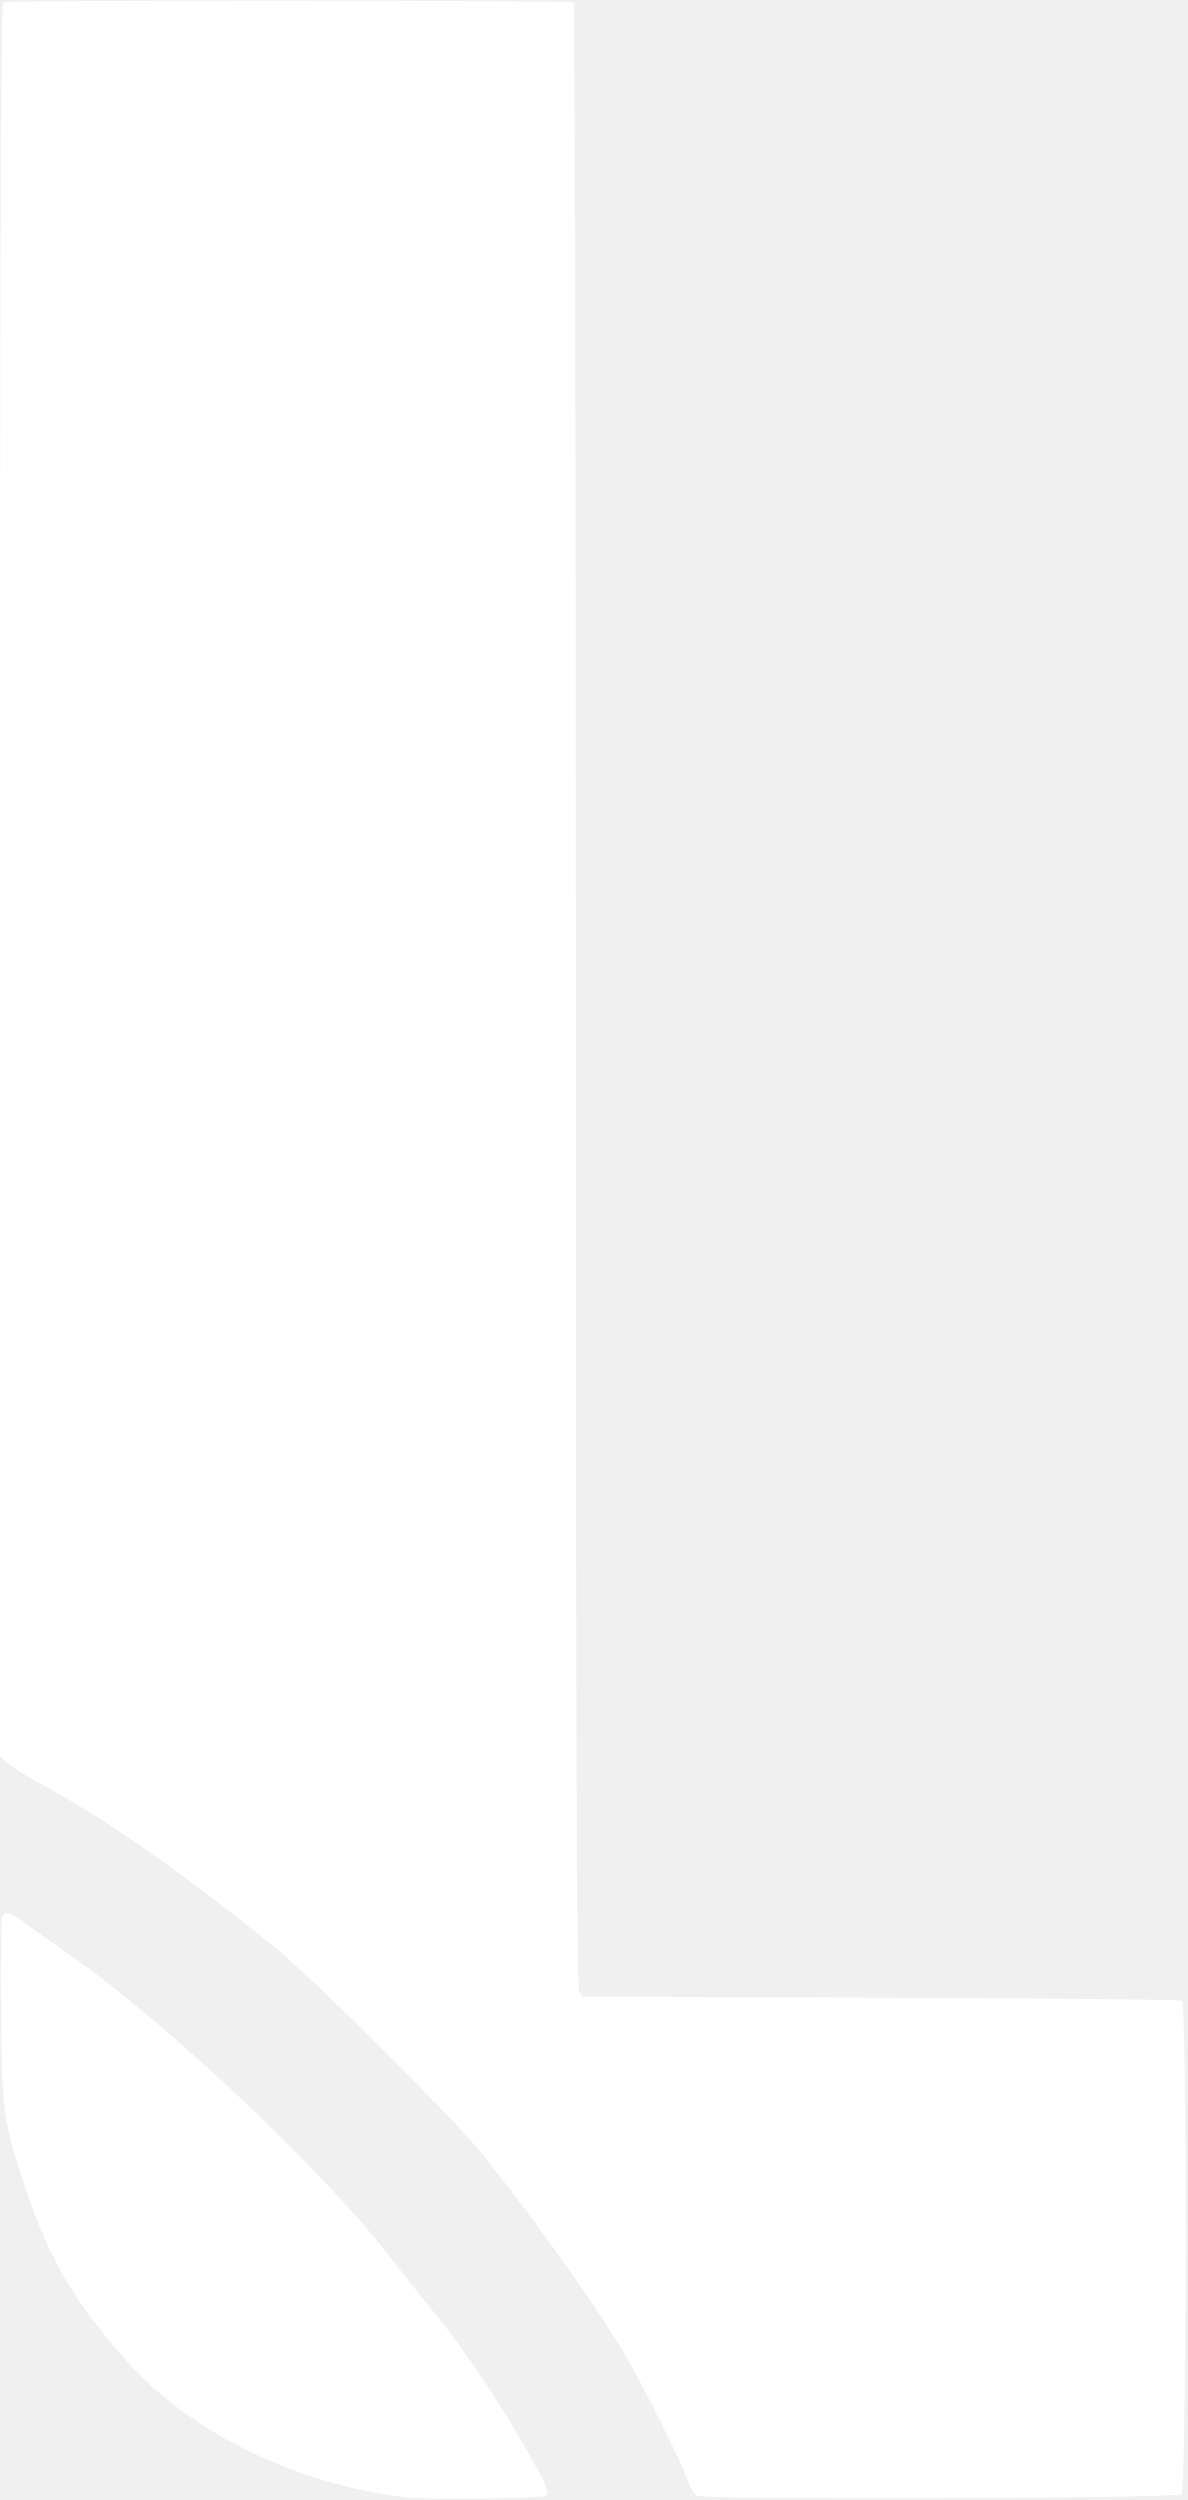
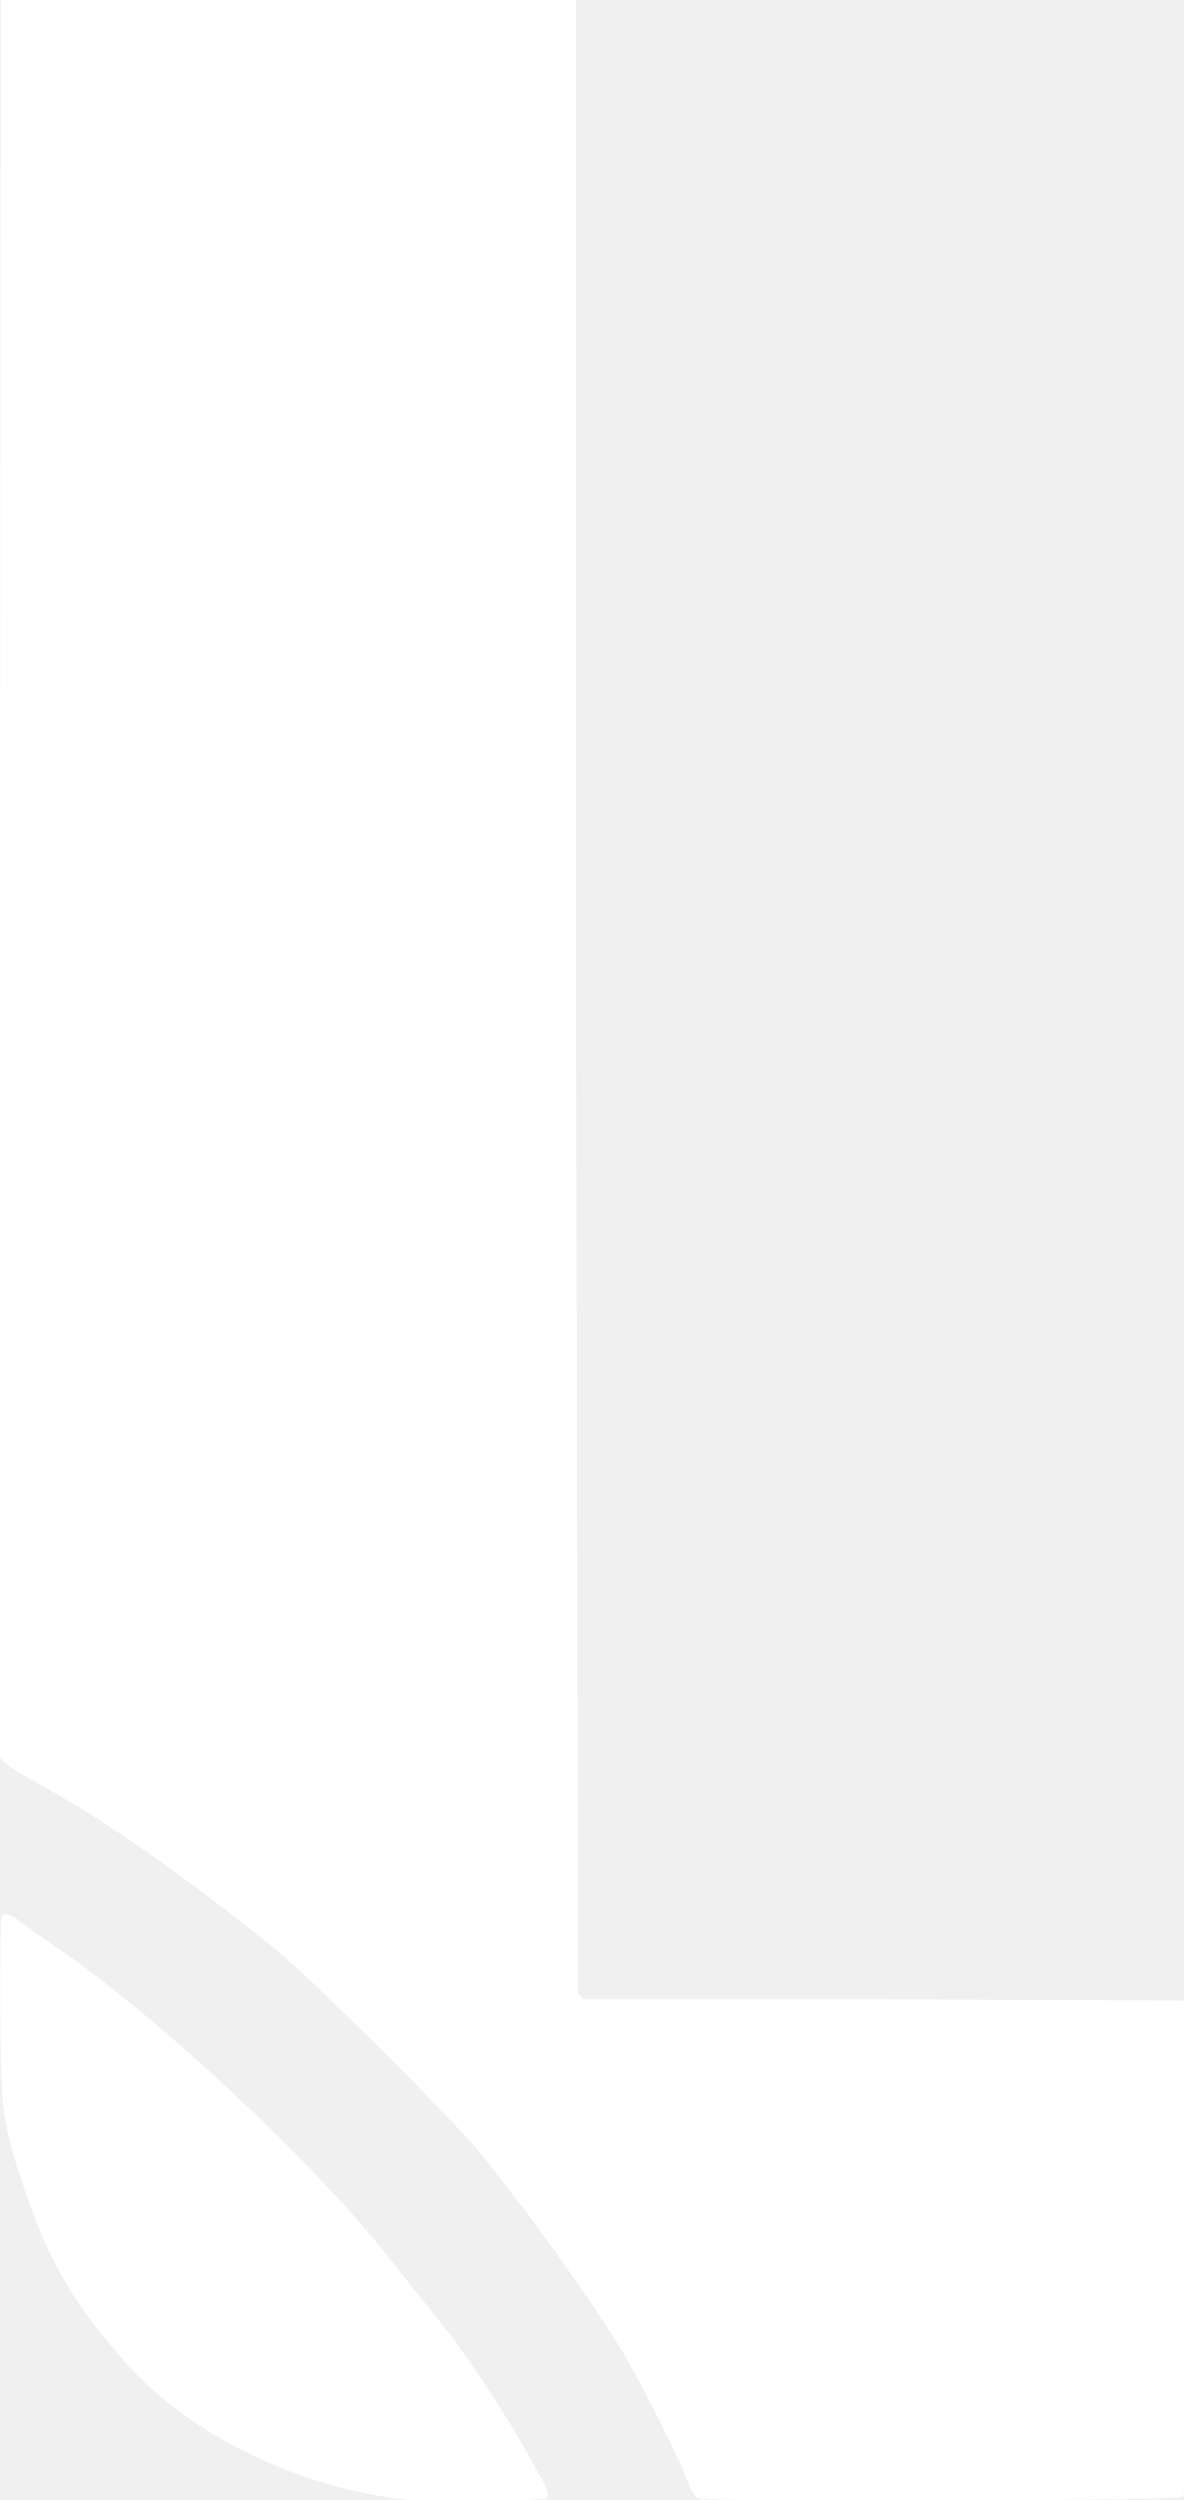
- <svg xmlns="http://www.w3.org/2000/svg" viewBox="0 0 106.17 223.57" fill="#FFFFFF">
-   <path fill-rule="evenodd" d="M48.75 223.20C49.20 222.92 49.02 222.52 47.23 219.32C44.62 214.77 41.50 210.07 39.08 207.12C37.92 205.72 36.12 203.45 35.10 202.12C28.48 193.57 14.05 180.07 5.00 173.95C3.82 173.15 2.47 172.17 1.97 171.80C1.00 171.02 0.38 170.88 0.18 171.38C0.12 171.55 0.07 175.30 0.10 179.70C0.15 188.82 0.28 189.77 2.32 195.82C4.43 202.10 6.80 206.07 11.45 211.27C17.18 217.65 26.83 222.30 36.50 223.35C38.55 223.55 48.35 223.45 48.75 223.20Z M105.65 223.05C106.12 222.67 106.17 179.22 105.70 178.92C105.55 178.82 93.42 178.70 78.78 178.65L52.12 178.55L51.80 178.12C51.58 177.80 51.50 159.60 51.50 89.05C51.50 40.28 51.40 0.30 51.30 0.22C50.98 0.02 0.57 0.00 0.28 0.20C0.07 0.30 0.00 24.03 0.00 78.67L0.00 157.02L0.45 157.50C0.68 157.77 2.18 158.70 3.75 159.57C9.55 162.75 16.23 167.42 24.62 174.17C27.50 176.47 40.05 188.92 42.65 192.07C46.77 197.02 53.05 205.77 55.78 210.38C57.55 213.35 61.03 220.32 61.58 222.05C61.75 222.52 62.10 223.05 62.40 223.20C63.17 223.57 105.17 223.45 105.65 223.05Z" />
+ <svg xmlns="http://www.w3.org/2000/svg" viewBox="0 0 105.63 223.12" fill="#FFFFFF">
+   <path fill-rule="evenodd" d="M48.68 222.97C49.13 222.69 48.96 222.29 47.16 219.09C44.56 214.54 41.43 209.84 39.01 206.89C37.86 205.49 36.06 203.22 35.03 201.89C28.41 193.34 13.98 179.84 4.93 173.72C3.76 172.92 2.41 171.94 1.91 171.57C0.93 170.79 0.31 170.64 0.11 171.14C0.06 171.32 0.01 175.07 0.03 179.47C0.08 188.59 0.21 189.54 2.26 195.59C4.36 201.87 6.73 205.84 11.38 211.04C17.11 217.42 26.76 222.07 36.43 223.12C38.48 223.32 48.28 223.22 48.68 222.97Z M105.58 222.82C106.06 222.44 106.11 178.85 105.63 178.55L78.71 178.43L52.06 178.43L51.58 177.89L51.41 88.82L51.41 0.00L0.07 0.00L0.00 78.44L0.00 156.79L0.38 157.27C0.61 157.54 2.11 158.47 3.68 159.34C9.48 162.52 16.16 167.19 24.56 173.94C27.43 176.24 39.98 188.69 42.58 191.84C46.71 196.79 52.98 205.54 55.71 210.14C57.48 213.12 60.96 220.09 61.51 221.82C61.68 222.29 62.03 222.82 62.33 222.97C63.11 223.34 105.11 223.22 105.58 222.82Z" />
</svg>
